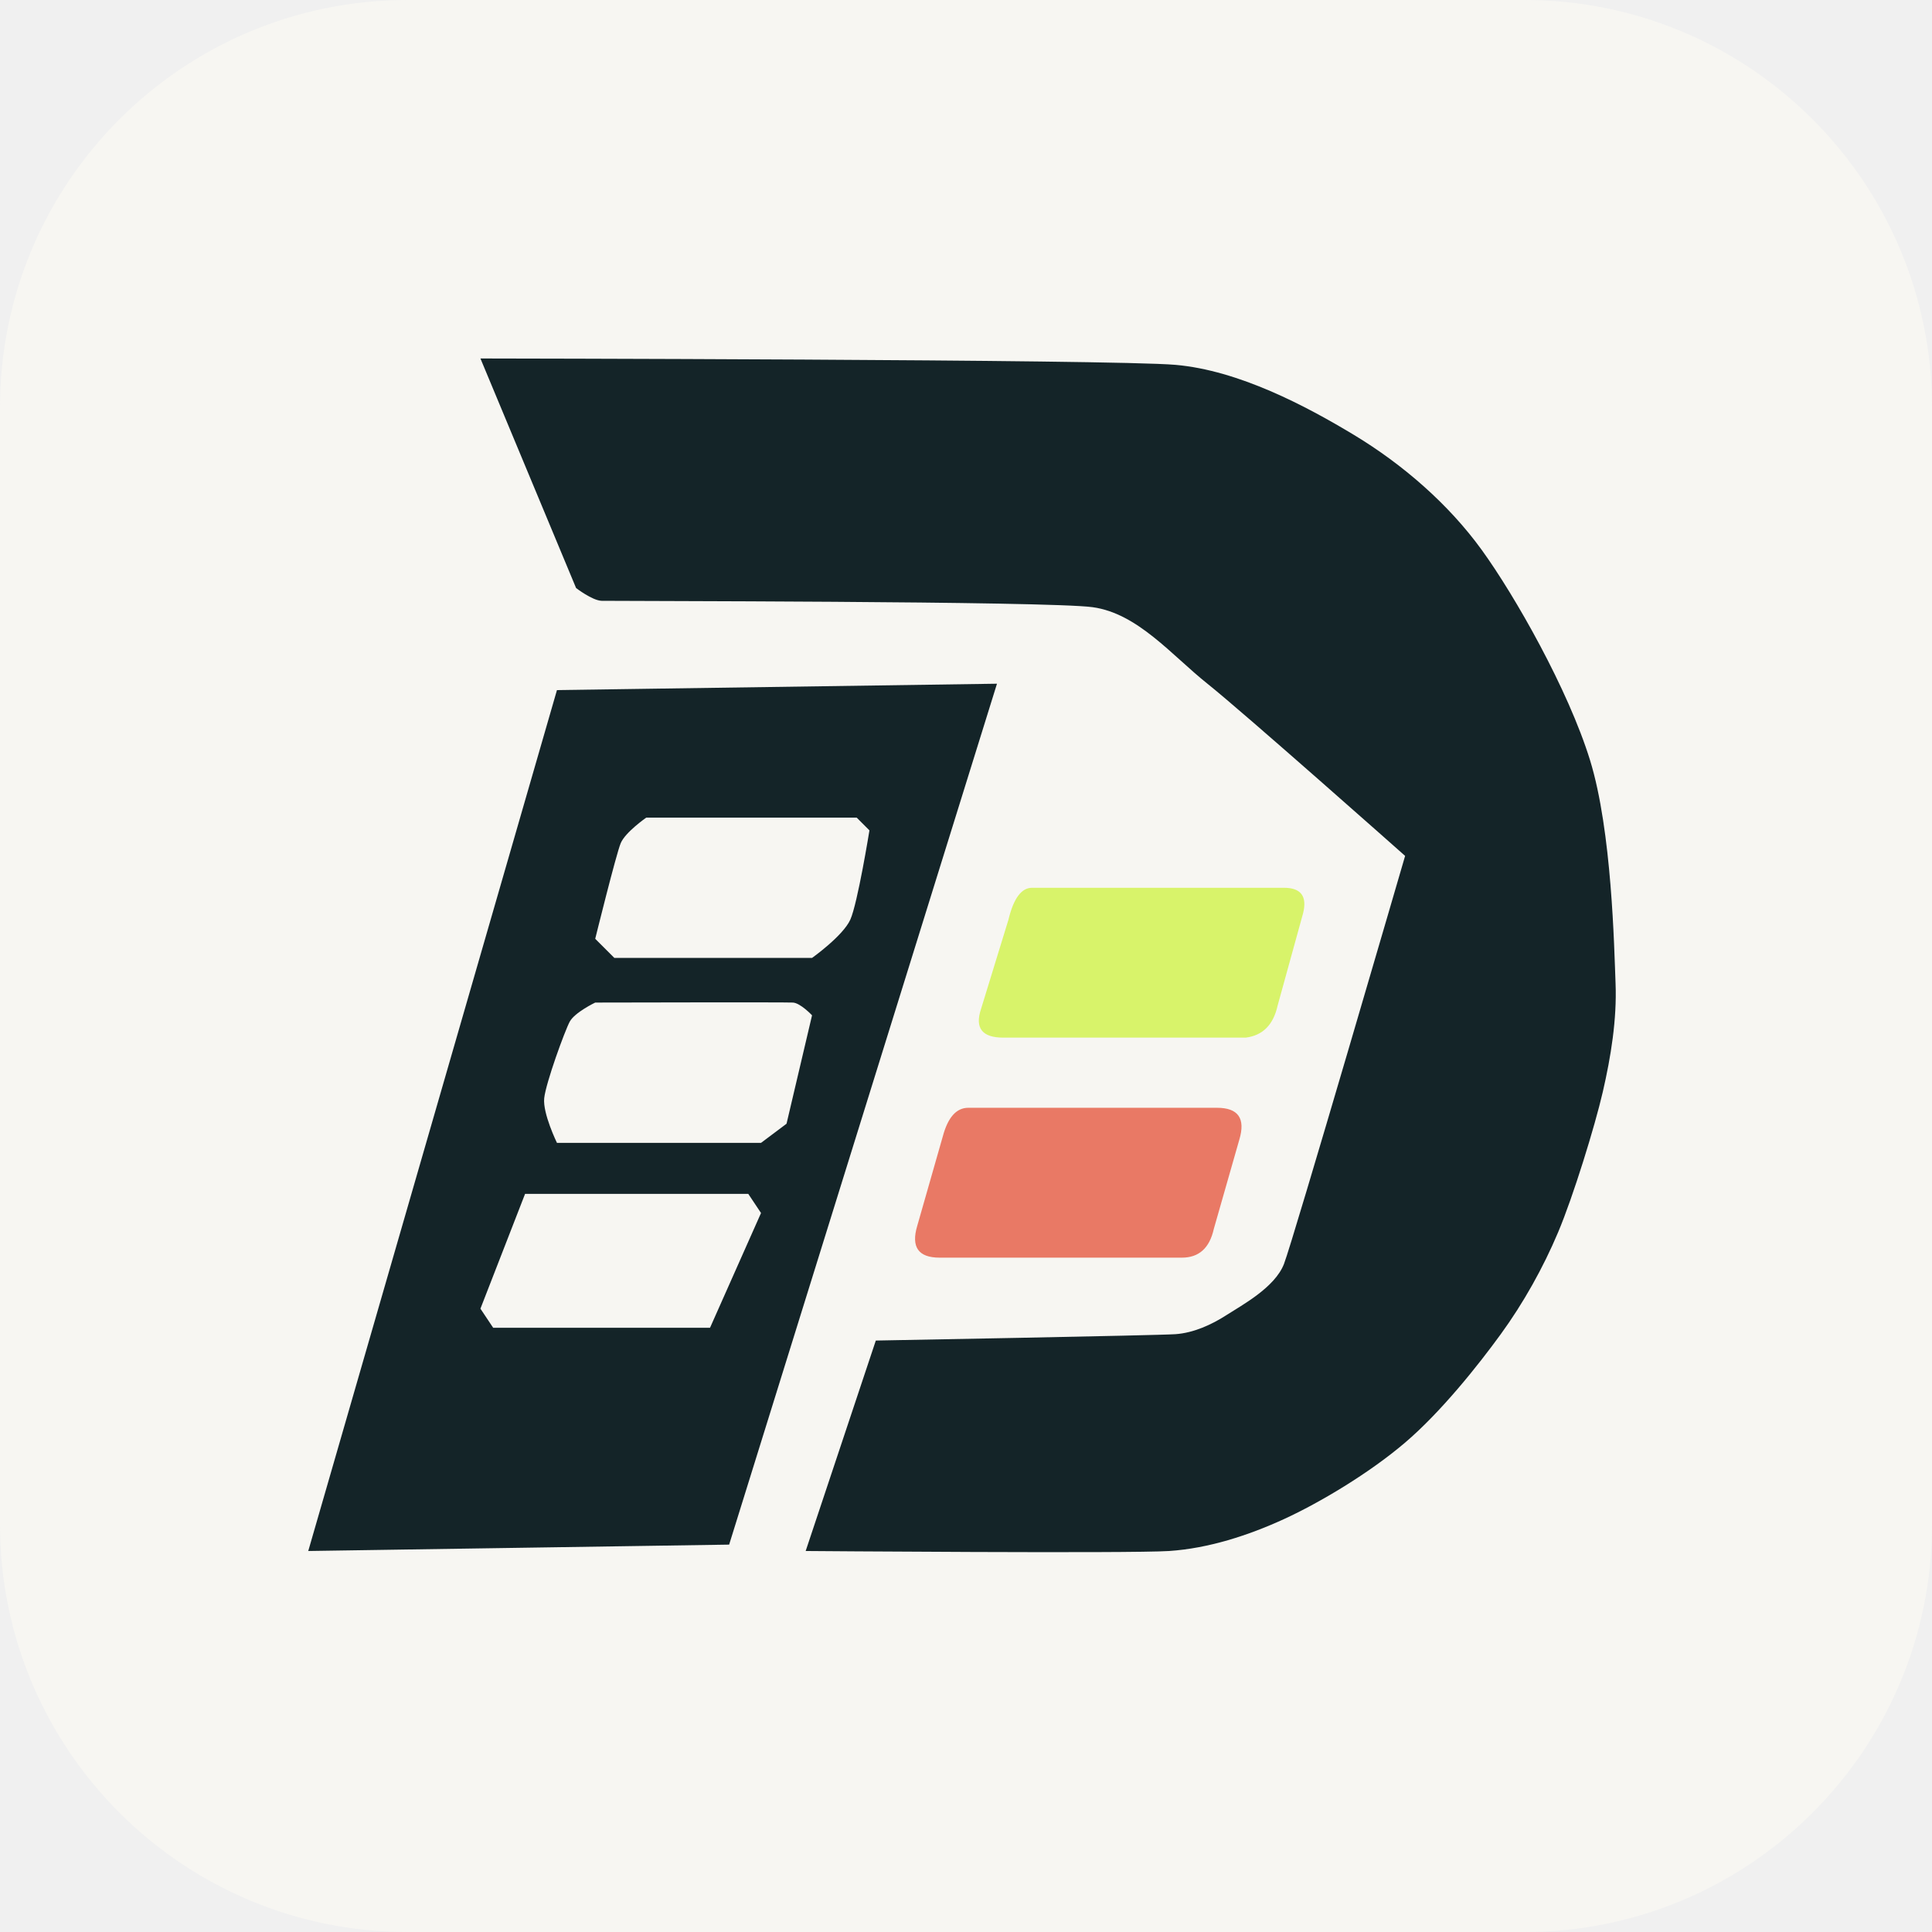
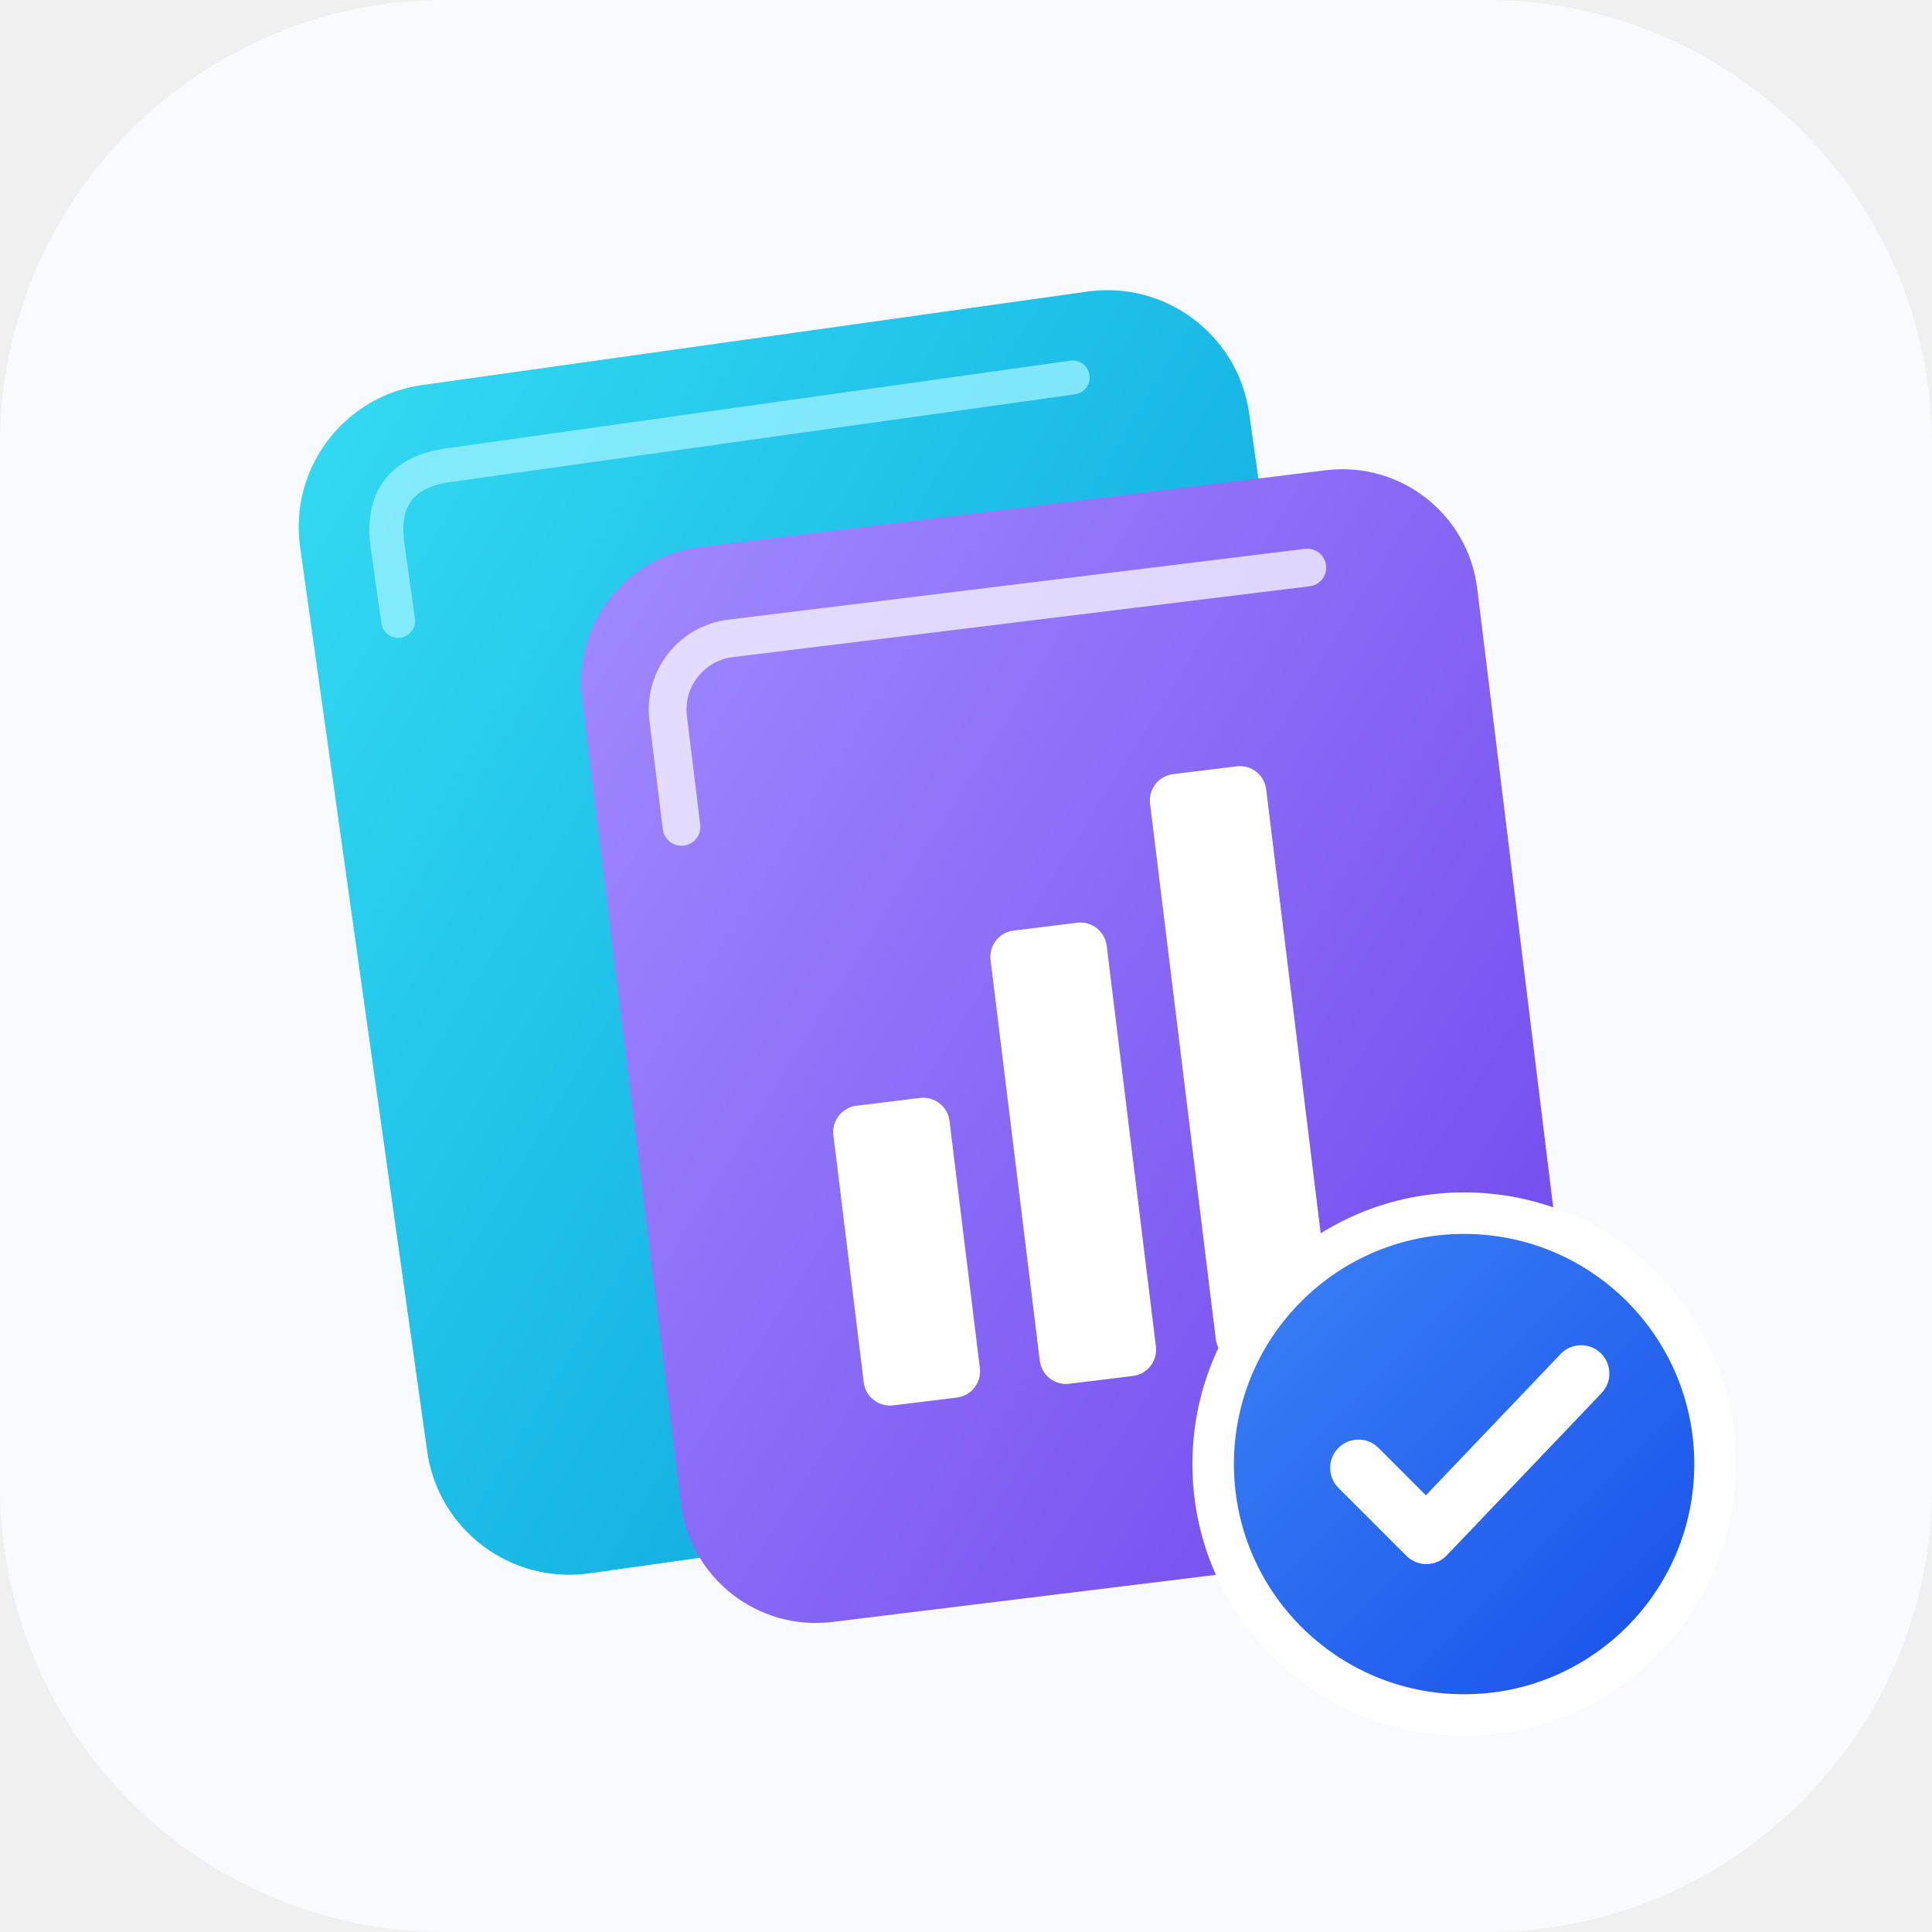
- <svg xmlns="http://www.w3.org/2000/svg" width="512" height="512" viewBox="0 0 512 512" role="img" aria-labelledby="title desc">
-   <rect width="512" height="512" rx="108" fill="#F7F6F2" />
-   <g transform="translate(80 95) scale(1.69) translate(-392 -149)">
-     <path fill="#142428" fill-rule="evenodd" d="M 420 149 L 435 185 C 435 185 437.53 186.95 439 187 C 440.47 187.05 508.93 187.03 516 188 C 523.07 188.97 528.41 195.55 534 200 C 539.59 204.45 565 227 565 227 C 565 227 547.44 287.3 546 291 C 544.56 294.7 539.37 297.47 537 299 C 534.63 300.53 531.81 301.8 529 302 C 526.19 302.2 482 303 482 303 L 471 336 C 471 336 521.85 336.41 528 336 C 534.15 335.59 540.4 333.57 546 331 C 551.6 328.43 559.36 323.81 565 319 C 570.64 314.19 576.44 306.9 580 302 C 583.56 297.1 586.65 291.58 589 286 C 591.35 280.42 594.73 269.5 596 264 C 597.27 258.5 598.22 252.64 598 247 C 597.78 241.36 597.43 223.11 594 212 C 590.57 200.89 582.21 186.19 577 179 C 571.79 171.81 564.6 165.59 557 161 C 549.4 156.41 538.89 150.87 529 150 C 519.11 149.13 420 149 420 149 Z M 501 200 L 432 201 L 393 336 L 459 335 L 501 200 Z M 438 240 C 438 240 441.28 226.72 442 225 C 442.72 223.28 446 221 446 221 L 479 221 L 481 223 C 481 223 479.15 234.45 478 237 C 476.85 239.55 472 243 472 243 L 441 243 L 438 240 Z M 430 265 C 430.25 262.61 433.22 254.46 434 253 C 434.78 251.54 438 250 438 250 C 438 250 467.81 249.93 469 250 C 470.19 250.07 472 252 472 252 L 468 269 L 464 272 L 432 272 C 432 272 429.75 267.39 430 265 Z M 420 298 L 427 280 L 462 280 L 464 283 L 456 301 L 422 301 L 420 298 Z" />
-     <path fill="#D8F36A" d="M 506.5 232 H 546 Q 550 232 549 236 L 545 250.5 Q 544 255 540 255.5 H 502 Q 497 255.5 498.5 251 L 502.8 237 Q 504 232 506.5 232 Z" />
-     <path fill="#E97965" d="M 496.5 266.5 H 535.5 Q 540.5 266.5 539 271.5 L 535 285.5 Q 534 290 530 290 H 492 Q 487 290 488.5 285 L 492.5 271 Q 493.7 266.5 496.5 266.5 Z" />
+ <svg xmlns="http://www.w3.org/2000/svg" width="512" height="512" viewBox="0 0 512 512">
+   <defs>
+     <linearGradient id="brandBlue" x1="0" y1="0" x2="1" y2="1">
+       <stop stop-color="#3B82F6" />
+       <stop offset="1" stop-color="#1850EB" />
+     </linearGradient>
+     <linearGradient id="cyanLayer" x1="0" y1="0" x2="1" y2="1">
+       <stop stop-color="#34DBF2" />
+       <stop offset="1" stop-color="#029BDB" />
+     </linearGradient>
+     <linearGradient id="purpleLayer" x1="0" y1="0" x2="1" y2="1">
+       <stop stop-color="#A18AFF" />
+       <stop offset="1" stop-color="#6E46ED" />
+     </linearGradient>
+     <linearGradient id="appBlue" x1="0" y1="0" x2="1" y2="1">
+       <stop stop-color="#428DFF" />
+       <stop offset=".55" stop-color="#2563EB" />
+       <stop offset="1" stop-color="#153EC5" />
+     </linearGradient>
+     <linearGradient id="tileBg" x1="0" y1="0" x2="1" y2="1">
+       <stop stop-color="#FFFFFF" />
+       <stop offset="1" stop-color="#F3F6FD" />
+     </linearGradient>
+     <linearGradient id="lightBlue" x1="0" y1="0" x2="1" y2="1">
+       <stop stop-color="#5CA6FF" />
+       <stop offset="1" stop-color="#2563EB" />
+     </linearGradient>
+   </defs>
+   <rect width="512" height="512" fill="#F8FAFF" rx="118" />
+   <g>
+     <g transform="rotate(-8 228 217)">
+       <rect x="91" y="87" width="254" height="318" rx="38" fill="url(#cyanLayer)" />
+       <path d="M114 148v-20q0-19 19-19h167" stroke="#99F0FF" stroke-width="9" opacity=".8" fill="none" stroke-linecap="round" />
+     </g>
+     <g transform="rotate(-7 282 249)">
+       <rect x="163" y="134" width="239" height="287" rx="36" fill="url(#purpleLayer)" />
+       <path d="M185 207v-29a19 19 0 0 1 19-19h154" fill="none" stroke="white" stroke-opacity=".72" stroke-width="10" stroke-linecap="round" />
+       <rect x="215" y="286" width="31" height="80" rx="7" fill="white" />
+       <rect x="262" y="245" width="31" height="121" rx="7" fill="white" />
+       <rect x="309" y="209" width="31" height="157" rx="7" fill="white" />
+     </g>
+     <circle cx="388" cy="388" r="72" fill="white" />
+     <circle cx="388" cy="388" r="61" fill="url(#brandBlue)" />
+     <path d="m360 389 18 18 41-43" fill="none" stroke="white" stroke-width="15" stroke-linecap="round" stroke-linejoin="round" />
  </g>
</svg>
